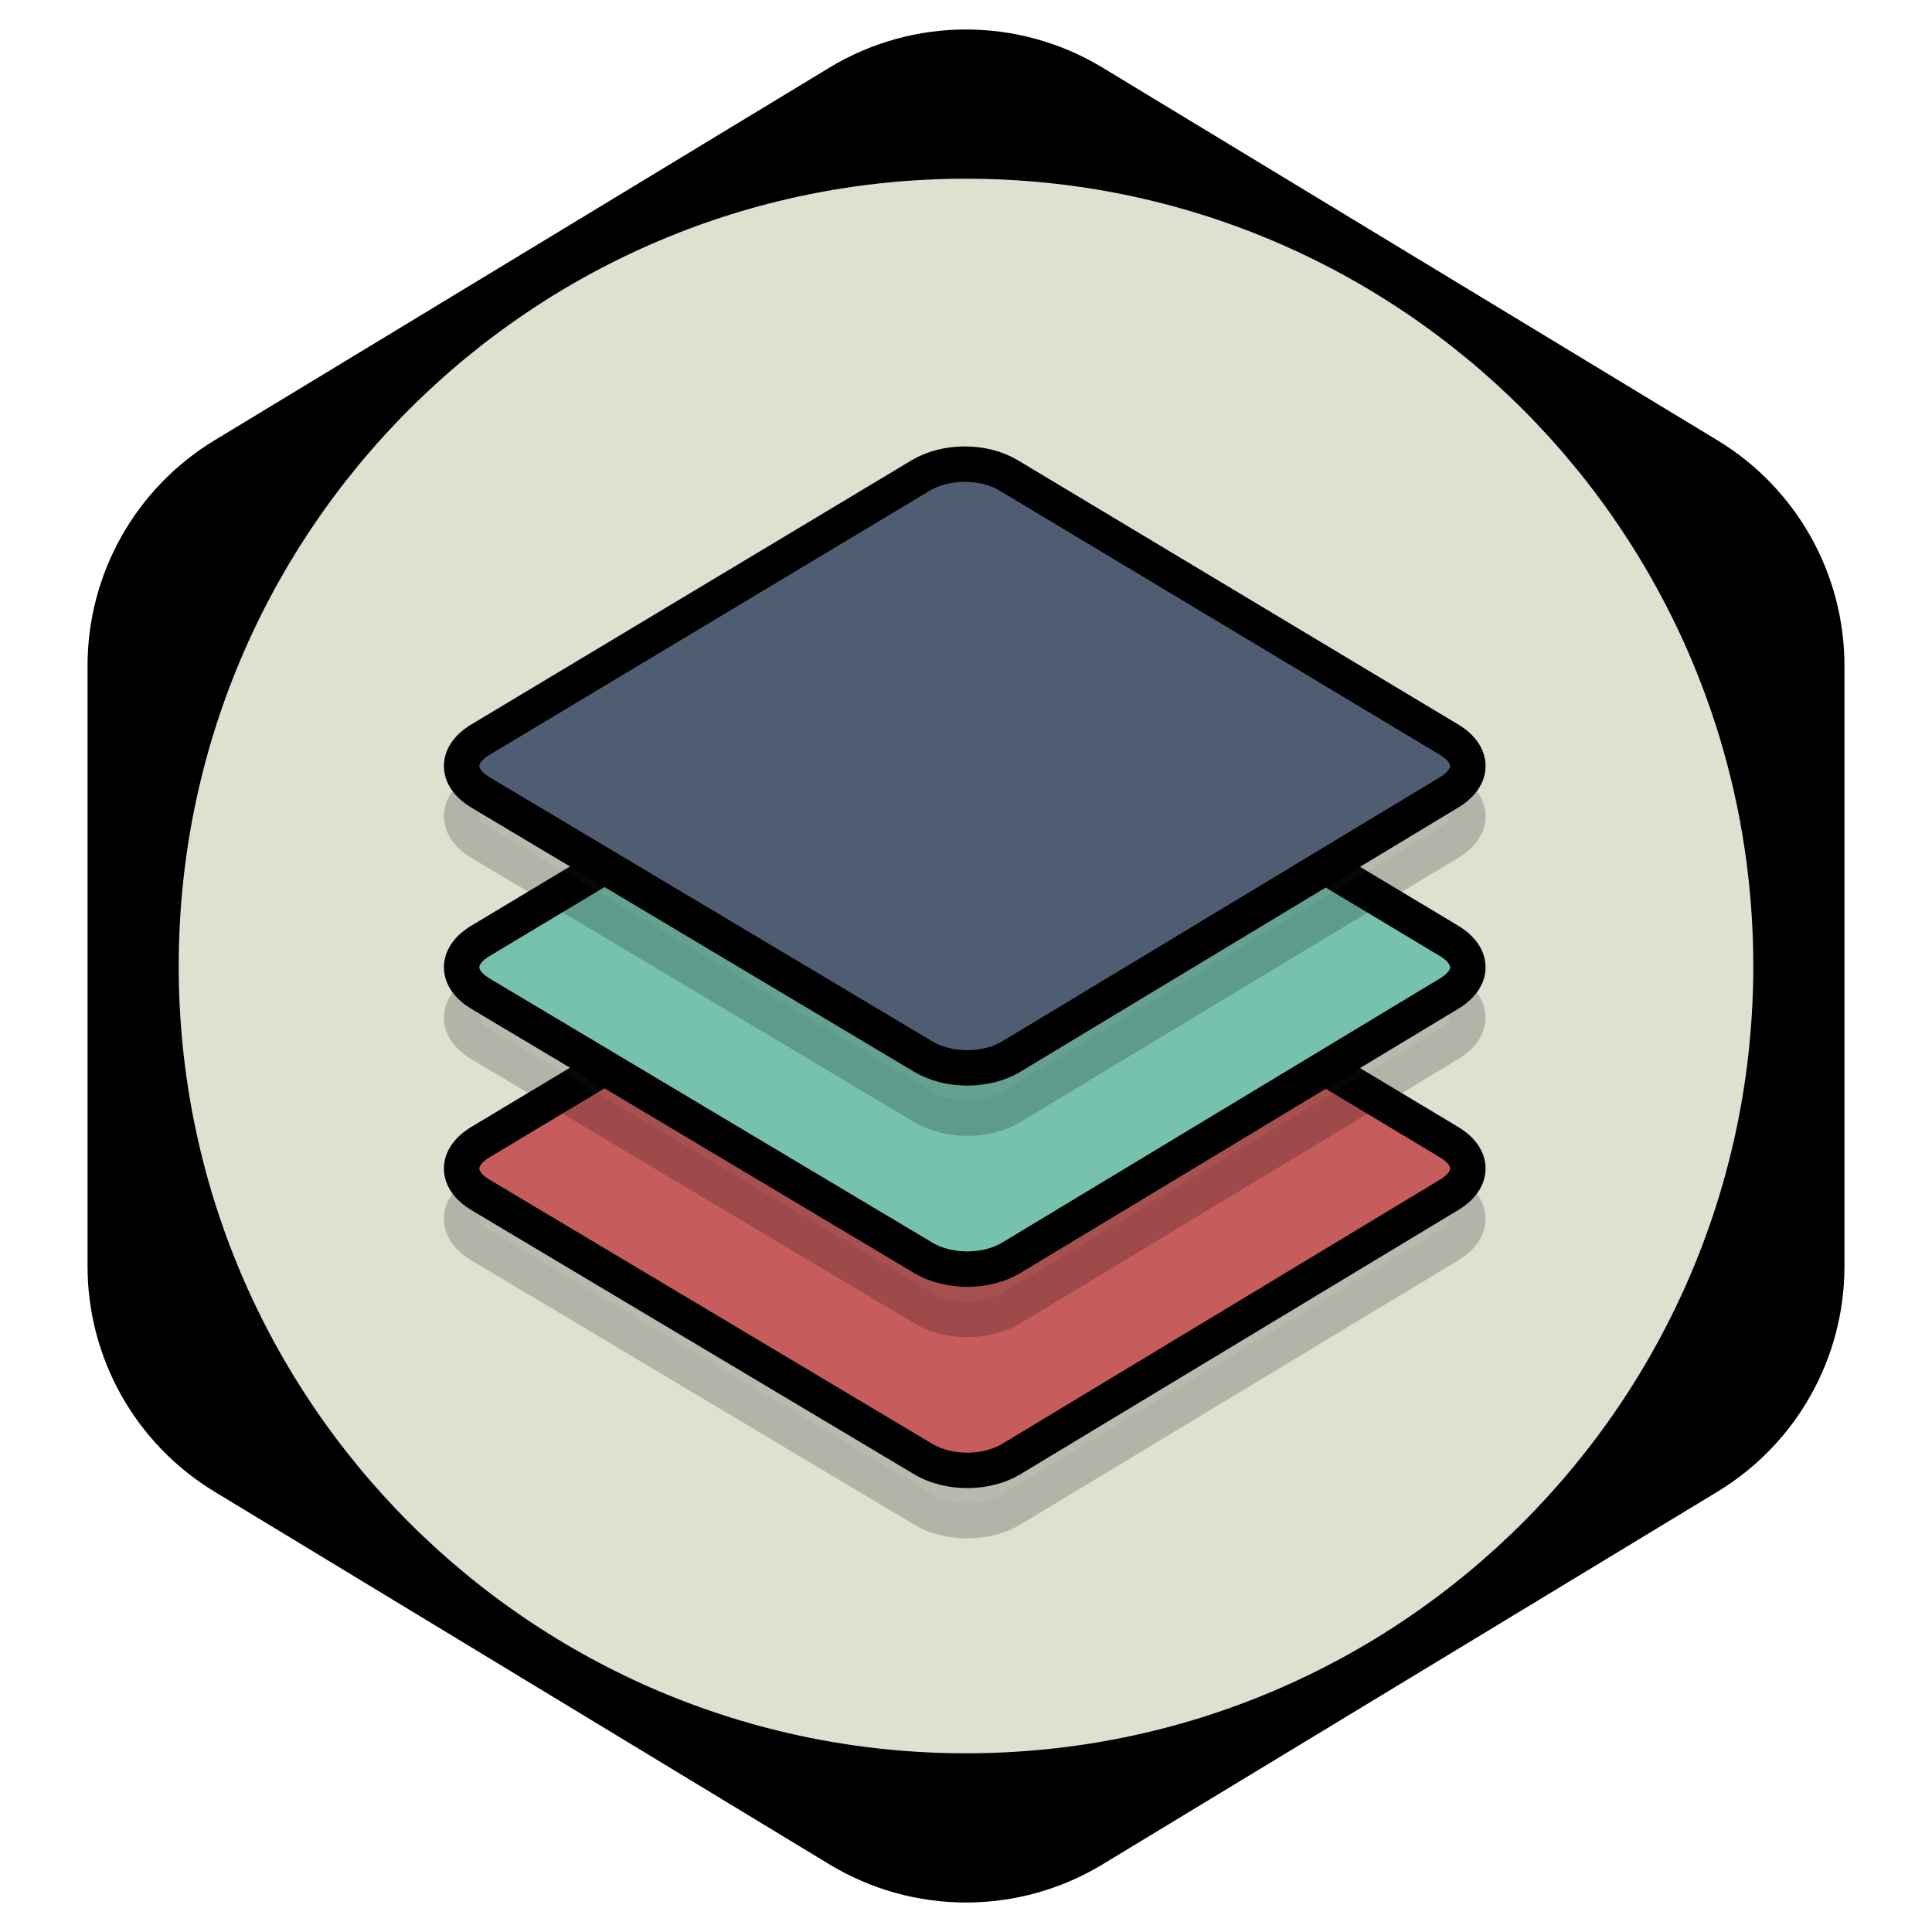
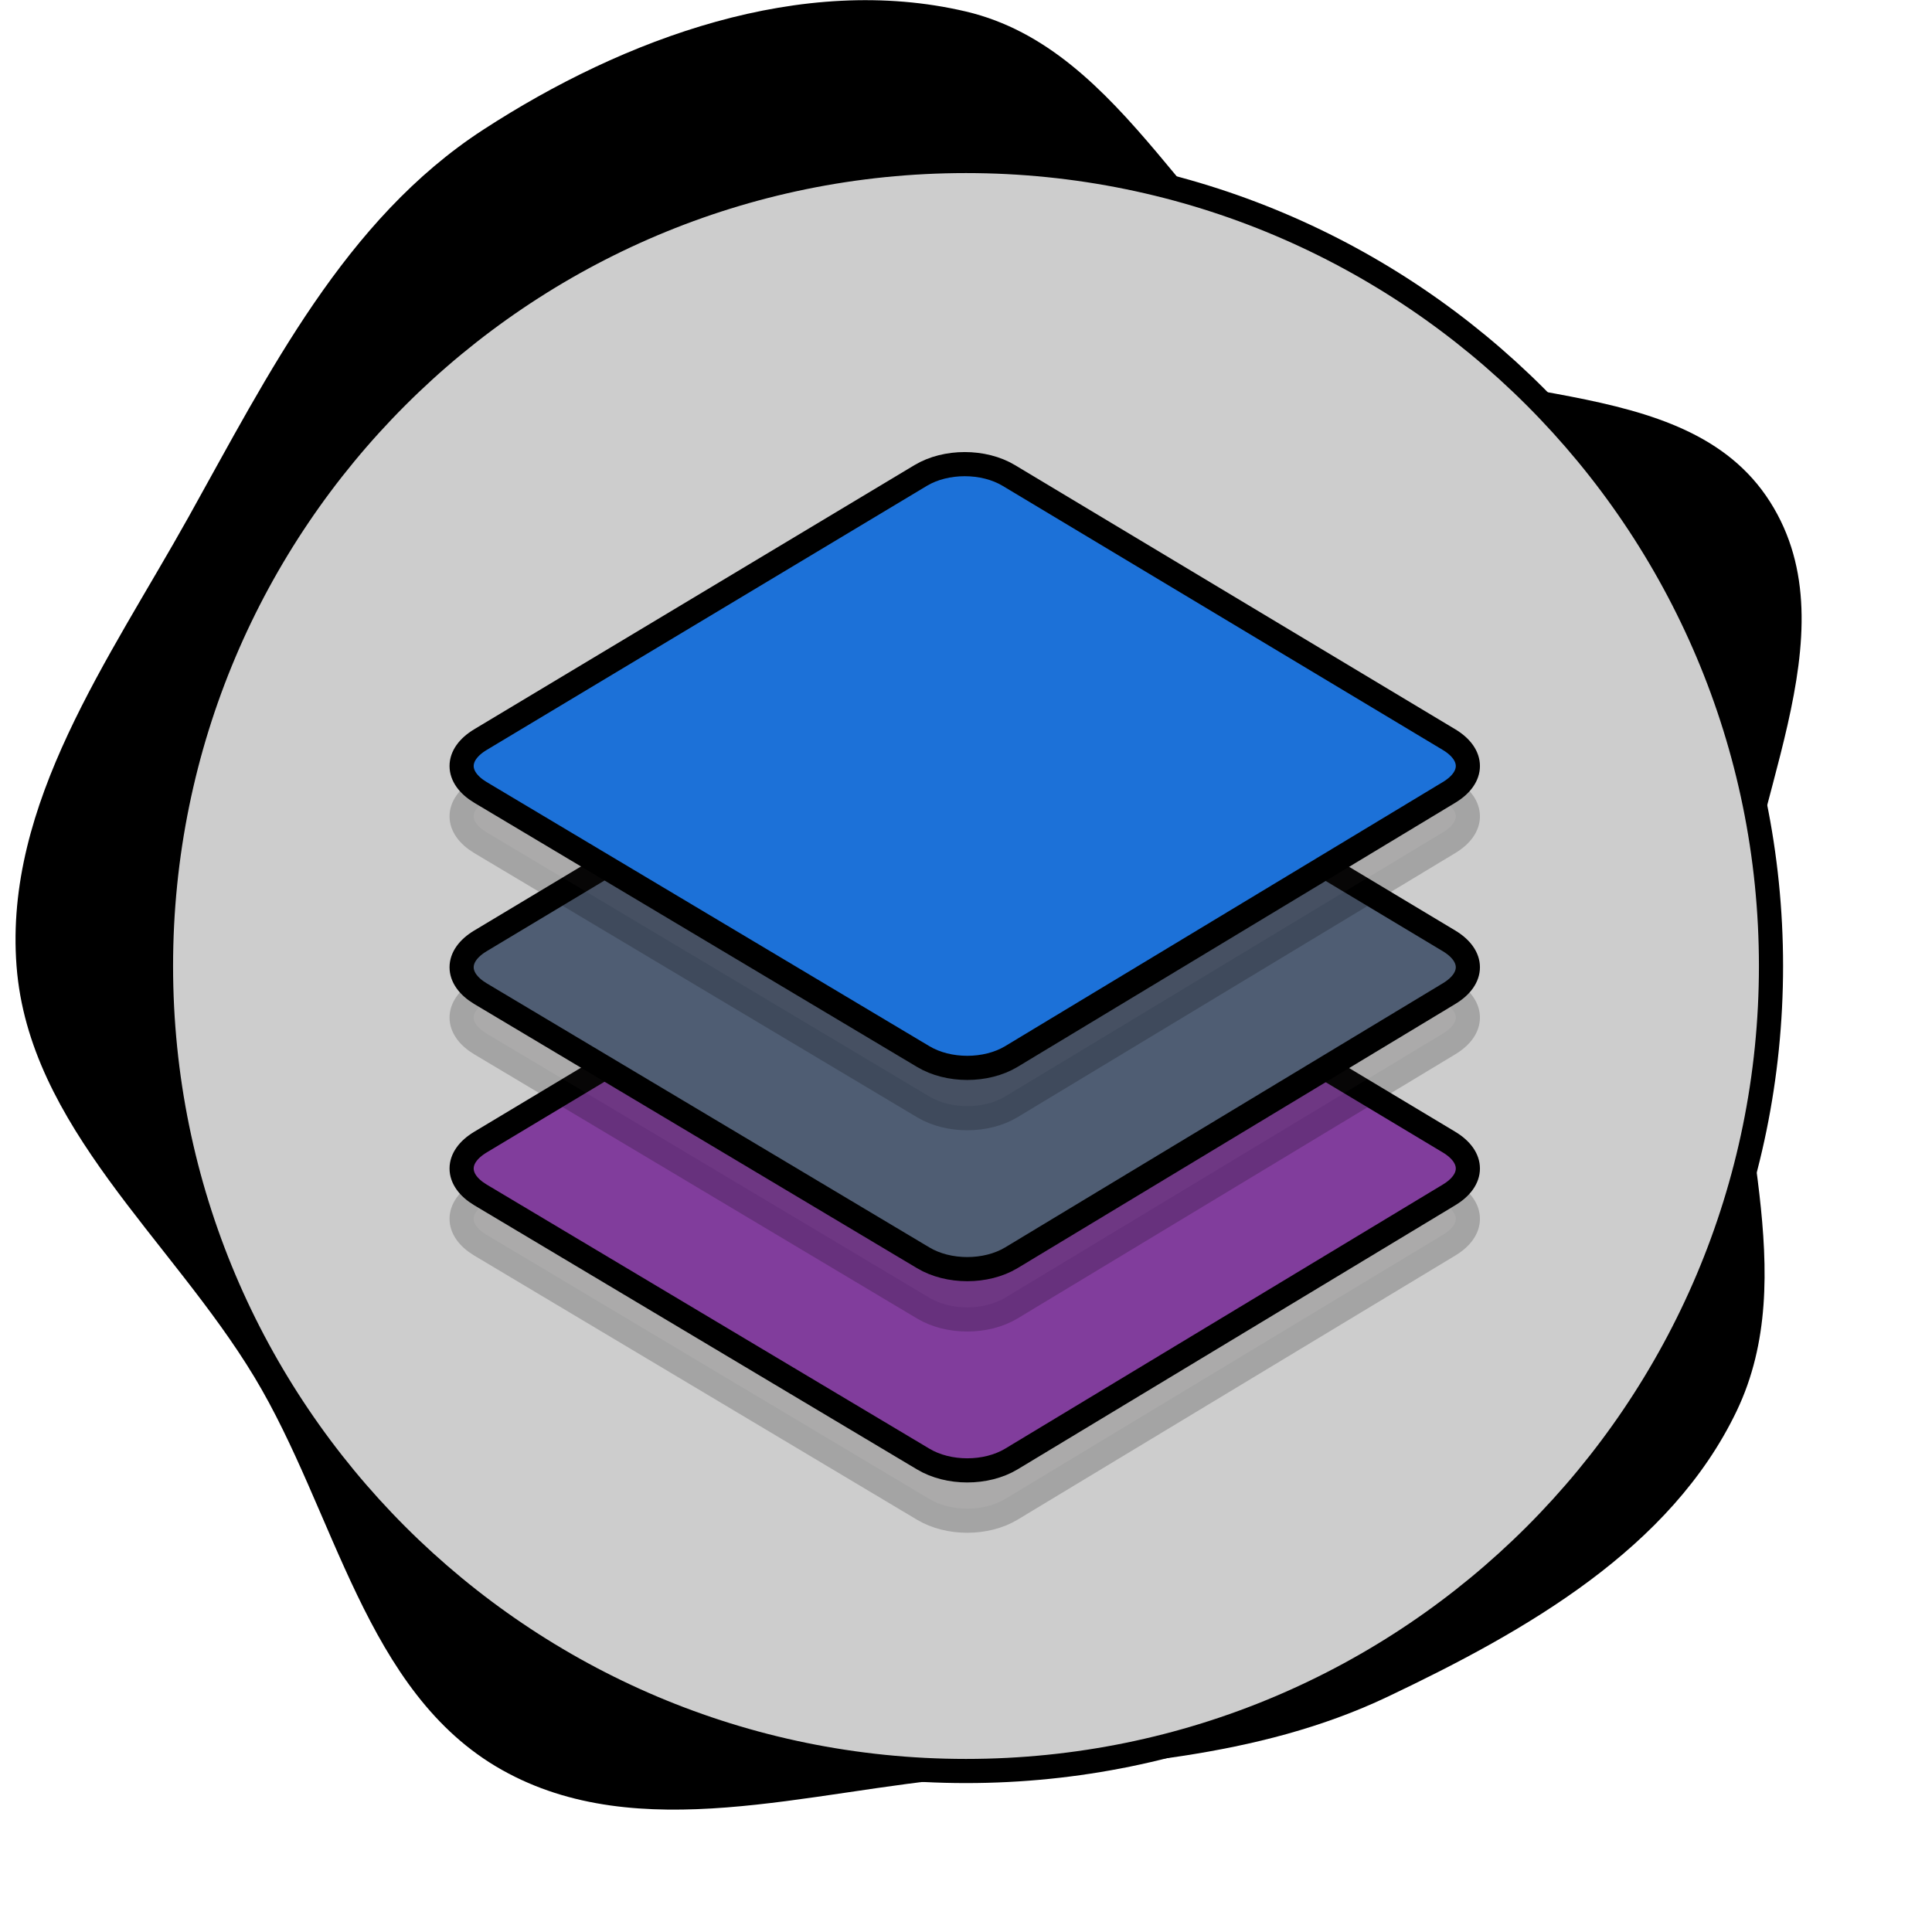
- <svg xmlns="http://www.w3.org/2000/svg" height="195px" width="195px" version="1.1" viewBox="-6.4 -6.4 76.80 76.80" xml:space="preserve" fill="#000000" stroke="#000000" stroke-width="1.408" transform="rotate(0)matrix(1, 0, 0, 1, 0, 0)">
-   <g id="SVGRepo_bgCarrier" stroke-width="0" transform="translate(0.96,0.96), scale(0.97)">
-     <path transform="translate(-6.4, -6.4), scale(4.8)" fill="#000000" d="M9.166.33a2.25 2.25 0 00-2.332 0l-5.25 3.182A2.25 2.25 0 00.5 5.436v5.128a2.25 2.25 0 001.084 1.924l5.25 3.182a2.25 2.25 0 002.332 0l5.25-3.182a2.25 2.25 0 001.084-1.924V5.436a2.25 2.25 0 00-1.084-1.924L9.166.33z" strokewidth="0" />
+ <svg xmlns="http://www.w3.org/2000/svg" height="800px" width="800px" version="1.1" viewBox="-6.4 -6.4 76.80 76.80" xml:space="preserve" fill="#000000" stroke="#000000" stroke-width="0.96">
+   <g id="SVGRepo_bgCarrier" stroke-width="0" transform="translate(0,0), scale(1)">
+     <path transform="translate(-6.4, -6.4), scale(2.4)" d="M16,29.439C18.404,29.241,20.808,29.138,22.987,28.102C25.274,27.014,27.672,25.654,28.765,23.37C29.843,21.115,28.685,18.497,28.776,16C28.872,13.388,30.719,10.518,29.317,8.311C27.903,6.086,24.334,6.836,22.083,5.464C19.752,4.043,18.657,0.817,16,0.191C13.282,-0.449,10.344,0.627,8.003,2.149C5.711,3.639,4.454,6.178,3.122,8.565C1.807,10.923,0.068,13.308,0.274,16C0.477,18.659,2.834,20.523,4.212,22.806C5.56,25.039,6.039,28.035,8.313,29.315C10.585,30.593,13.402,29.654,16,29.439" fill="#000000" strokewidth="0" />
  </g>
  <g id="SVGRepo_tracerCarrier" stroke-linecap="round" stroke-linejoin="round" stroke="#CCCCCC" stroke-width="0.128" />
  <g id="SVGRepo_iconCarrier">
-     <style type="text/css"> .st0{fill:#E0E0D1;} .st1{opacity:0.2;} .st2{fill:#231F20;} .st3{fill:#C75C5C;} .st4{fill:#76C2AF;} .st5{fill:#4F5D73;} </style>
+     <style type="text/css"> .st0{fill:#cdcdcd;} .st1{opacity:0.2;} .st2{fill:#231F20;} .st3{fill:#813d9c;} .st4{fill:#4f5d73;} .st5{fill:#1c71d8;} </style>
    <g id="Layer_1">
      <g>
        <circle class="st0" cx="32" cy="32" r="32" />
      </g>
      <g class="st1">
        <path class="st2" d="M33.8,53.6c-1,0.6-2.5,0.6-3.5,0L12.7,43.1c-1-0.6-1-1.5,0-2.1l17.5-10.5c1-0.6,2.5-0.6,3.5,0l17.5,10.5 c1,0.6,1,1.5,0,2.1L33.8,53.6z" />
      </g>
      <g>
        <path class="st3" d="M33.8,51.6c-1,0.6-2.5,0.6-3.5,0L12.7,41.1c-1-0.6-1-1.5,0-2.1l17.5-10.5c1-0.6,2.5-0.6,3.5,0l17.5,10.5 c1,0.6,1,1.5,0,2.1L33.8,51.6z" />
      </g>
      <g class="st1">
        <path class="st2" d="M33.8,45.6c-1,0.6-2.5,0.6-3.5,0L12.7,35.1c-1-0.6-1-1.5,0-2.1l17.5-10.5c1-0.6,2.5-0.6,3.5,0l17.5,10.5 c1,0.6,1,1.5,0,2.1L33.8,45.6z" />
      </g>
      <g>
        <path class="st4" d="M33.8,43.6c-1,0.6-2.5,0.6-3.5,0L12.7,33.1c-1-0.6-1-1.5,0-2.1l17.5-10.5c1-0.6,2.5-0.6,3.5,0l17.5,10.5 c1,0.6,1,1.5,0,2.1L33.8,43.6z" />
      </g>
      <g class="st1">
        <path class="st2" d="M33.8,37.6c-1,0.6-2.5,0.6-3.5,0L12.7,27.1c-1-0.6-1-1.5,0-2.1l17.5-10.5c1-0.6,2.5-0.6,3.5,0l17.5,10.5 c1,0.6,1,1.5,0,2.1L33.8,37.6z" />
      </g>
      <g>
        <path class="st5" d="M33.8,35.6c-1,0.6-2.5,0.6-3.5,0L12.7,25.1c-1-0.6-1-1.5,0-2.1l17.5-10.5c1-0.6,2.5-0.6,3.5,0l17.5,10.5 c1,0.6,1,1.5,0,2.1L33.8,35.6z" />
      </g>
    </g>
    <g id="Layer_2"> </g>
  </g>
</svg>
